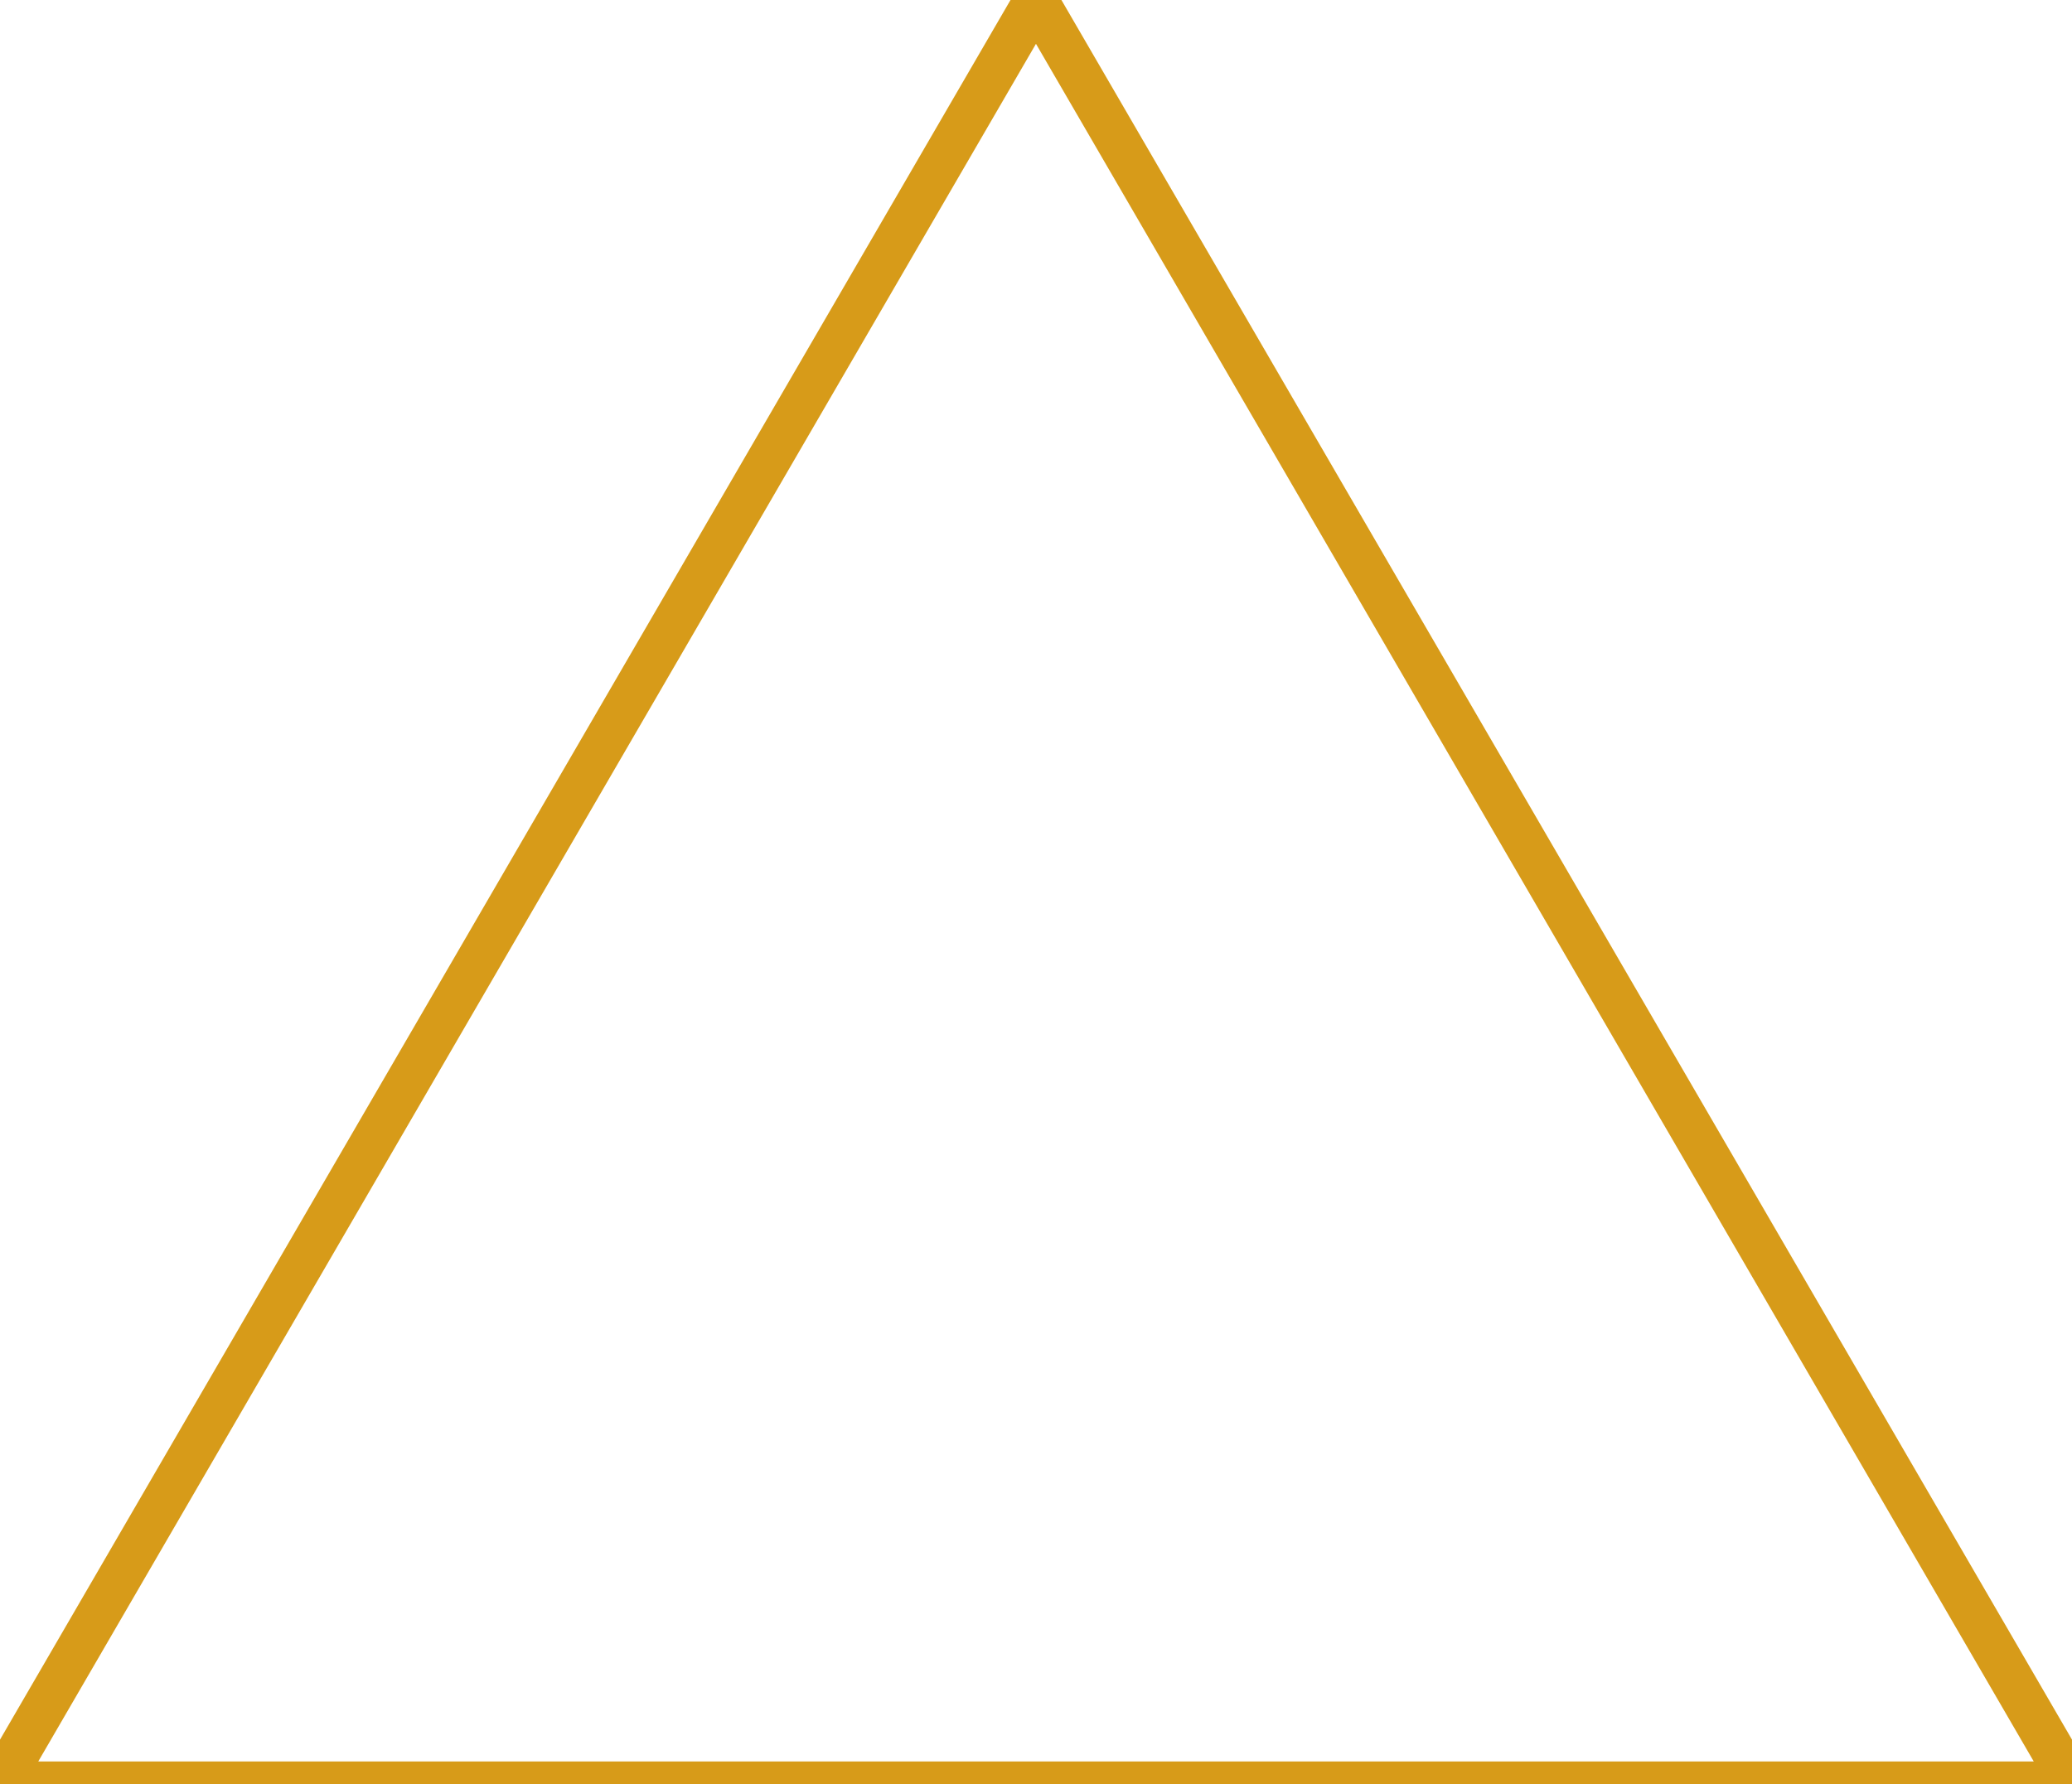
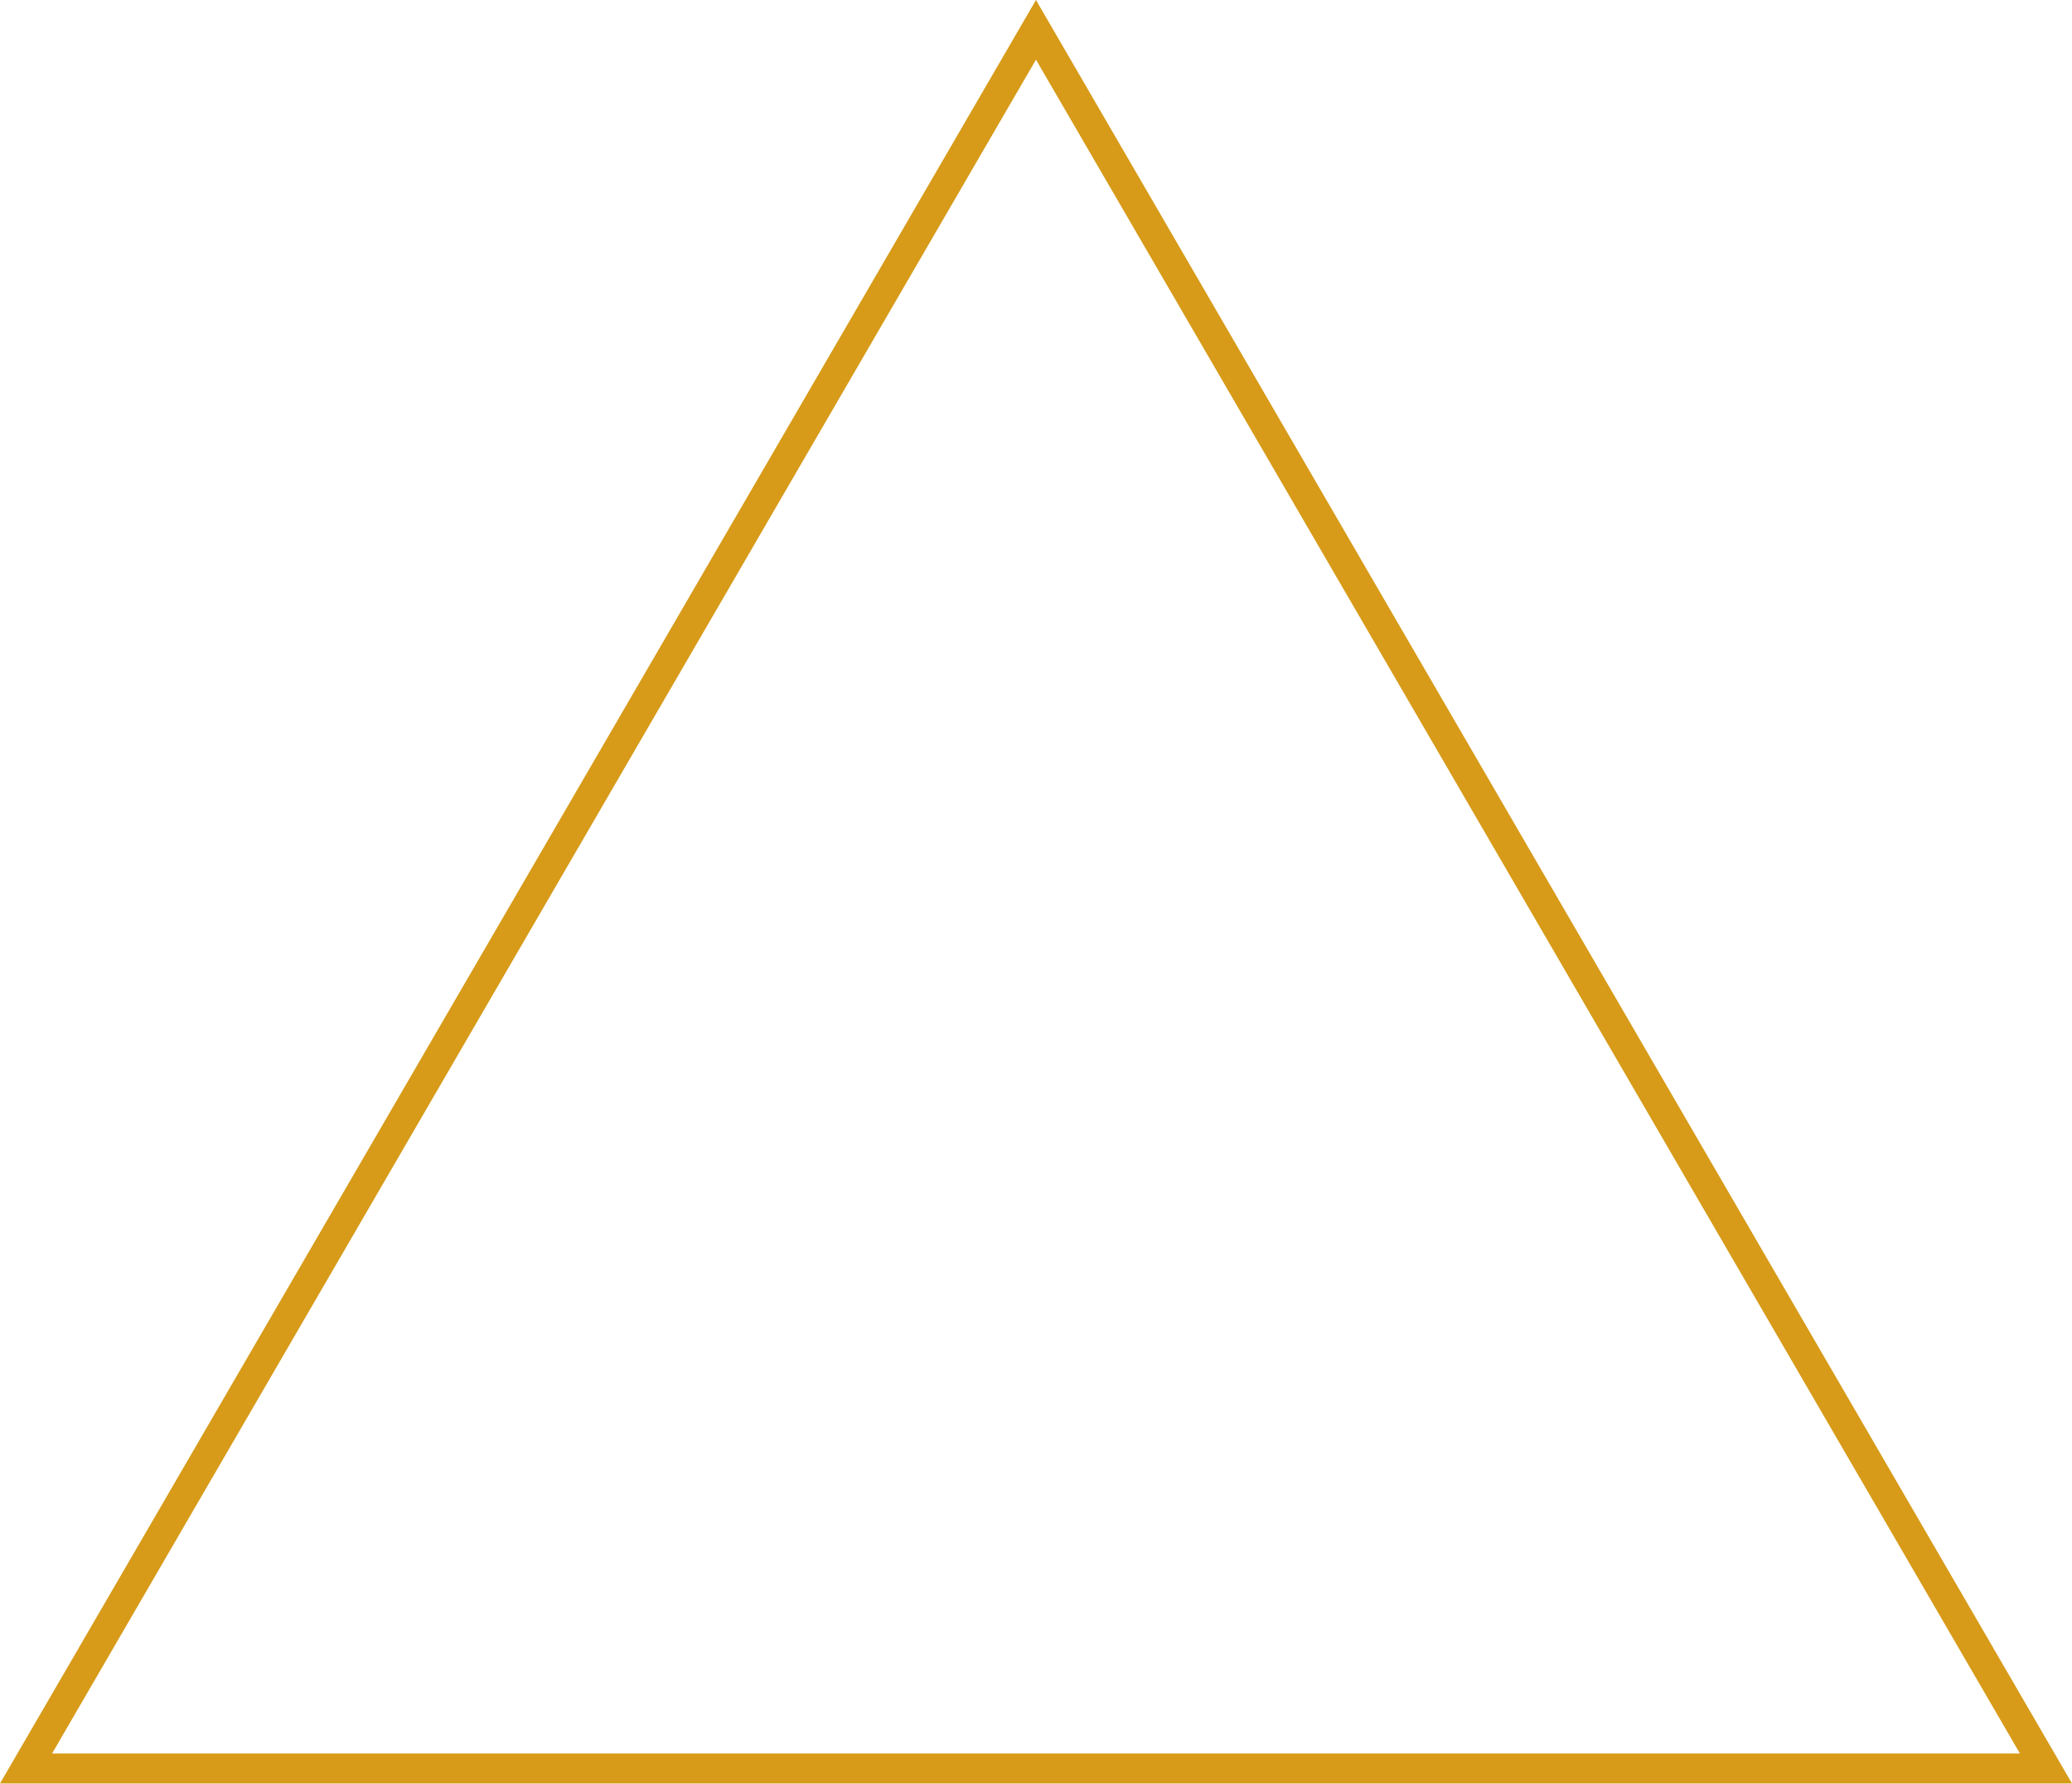
- <svg xmlns="http://www.w3.org/2000/svg" version="1.1" id="Layer_1" x="0px" y="0px" width="133.396px" height="114.848px" viewBox="0 0 133.396 114.848" enable-background="new 0 0 133.396 114.848" xml:space="preserve">
-   <polygon id="polygon" fill="none" stroke="#D79B19" stroke-width="2.835" stroke-miterlimit="10" points="0,114.848 66.696,0   133.396,114.847 " />
+ <svg xmlns="http://www.w3.org/2000/svg" version="1.1" id="Layer_1" x="0px" y="0px" width="195.924px" height="168.681px" viewBox="-31.264 -27.619 195.924 168.681" enable-background="new -31.264 -27.619 195.924 168.681" xml:space="preserve">
+   <polygon id="polygon" fill="none" stroke="#D79B19" stroke-width="2.835" stroke-miterlimit="10" points="-28.802,139.645   66.695,-24.797 162.198,139.644 " />
  <path fill="none" stroke="#BE8B40" stroke-miterlimit="10" d="M39.677,42.203" />
  <path fill="none" stroke="#BE8B40" stroke-miterlimit="10" d="M17.411,80.543" />
  <path fill="none" stroke="#BE8B40" stroke-miterlimit="10" d="M93.717,42.203" />
  <path fill="none" stroke="#BE8B40" stroke-miterlimit="10" d="M17.411,84.406" />
</svg>
